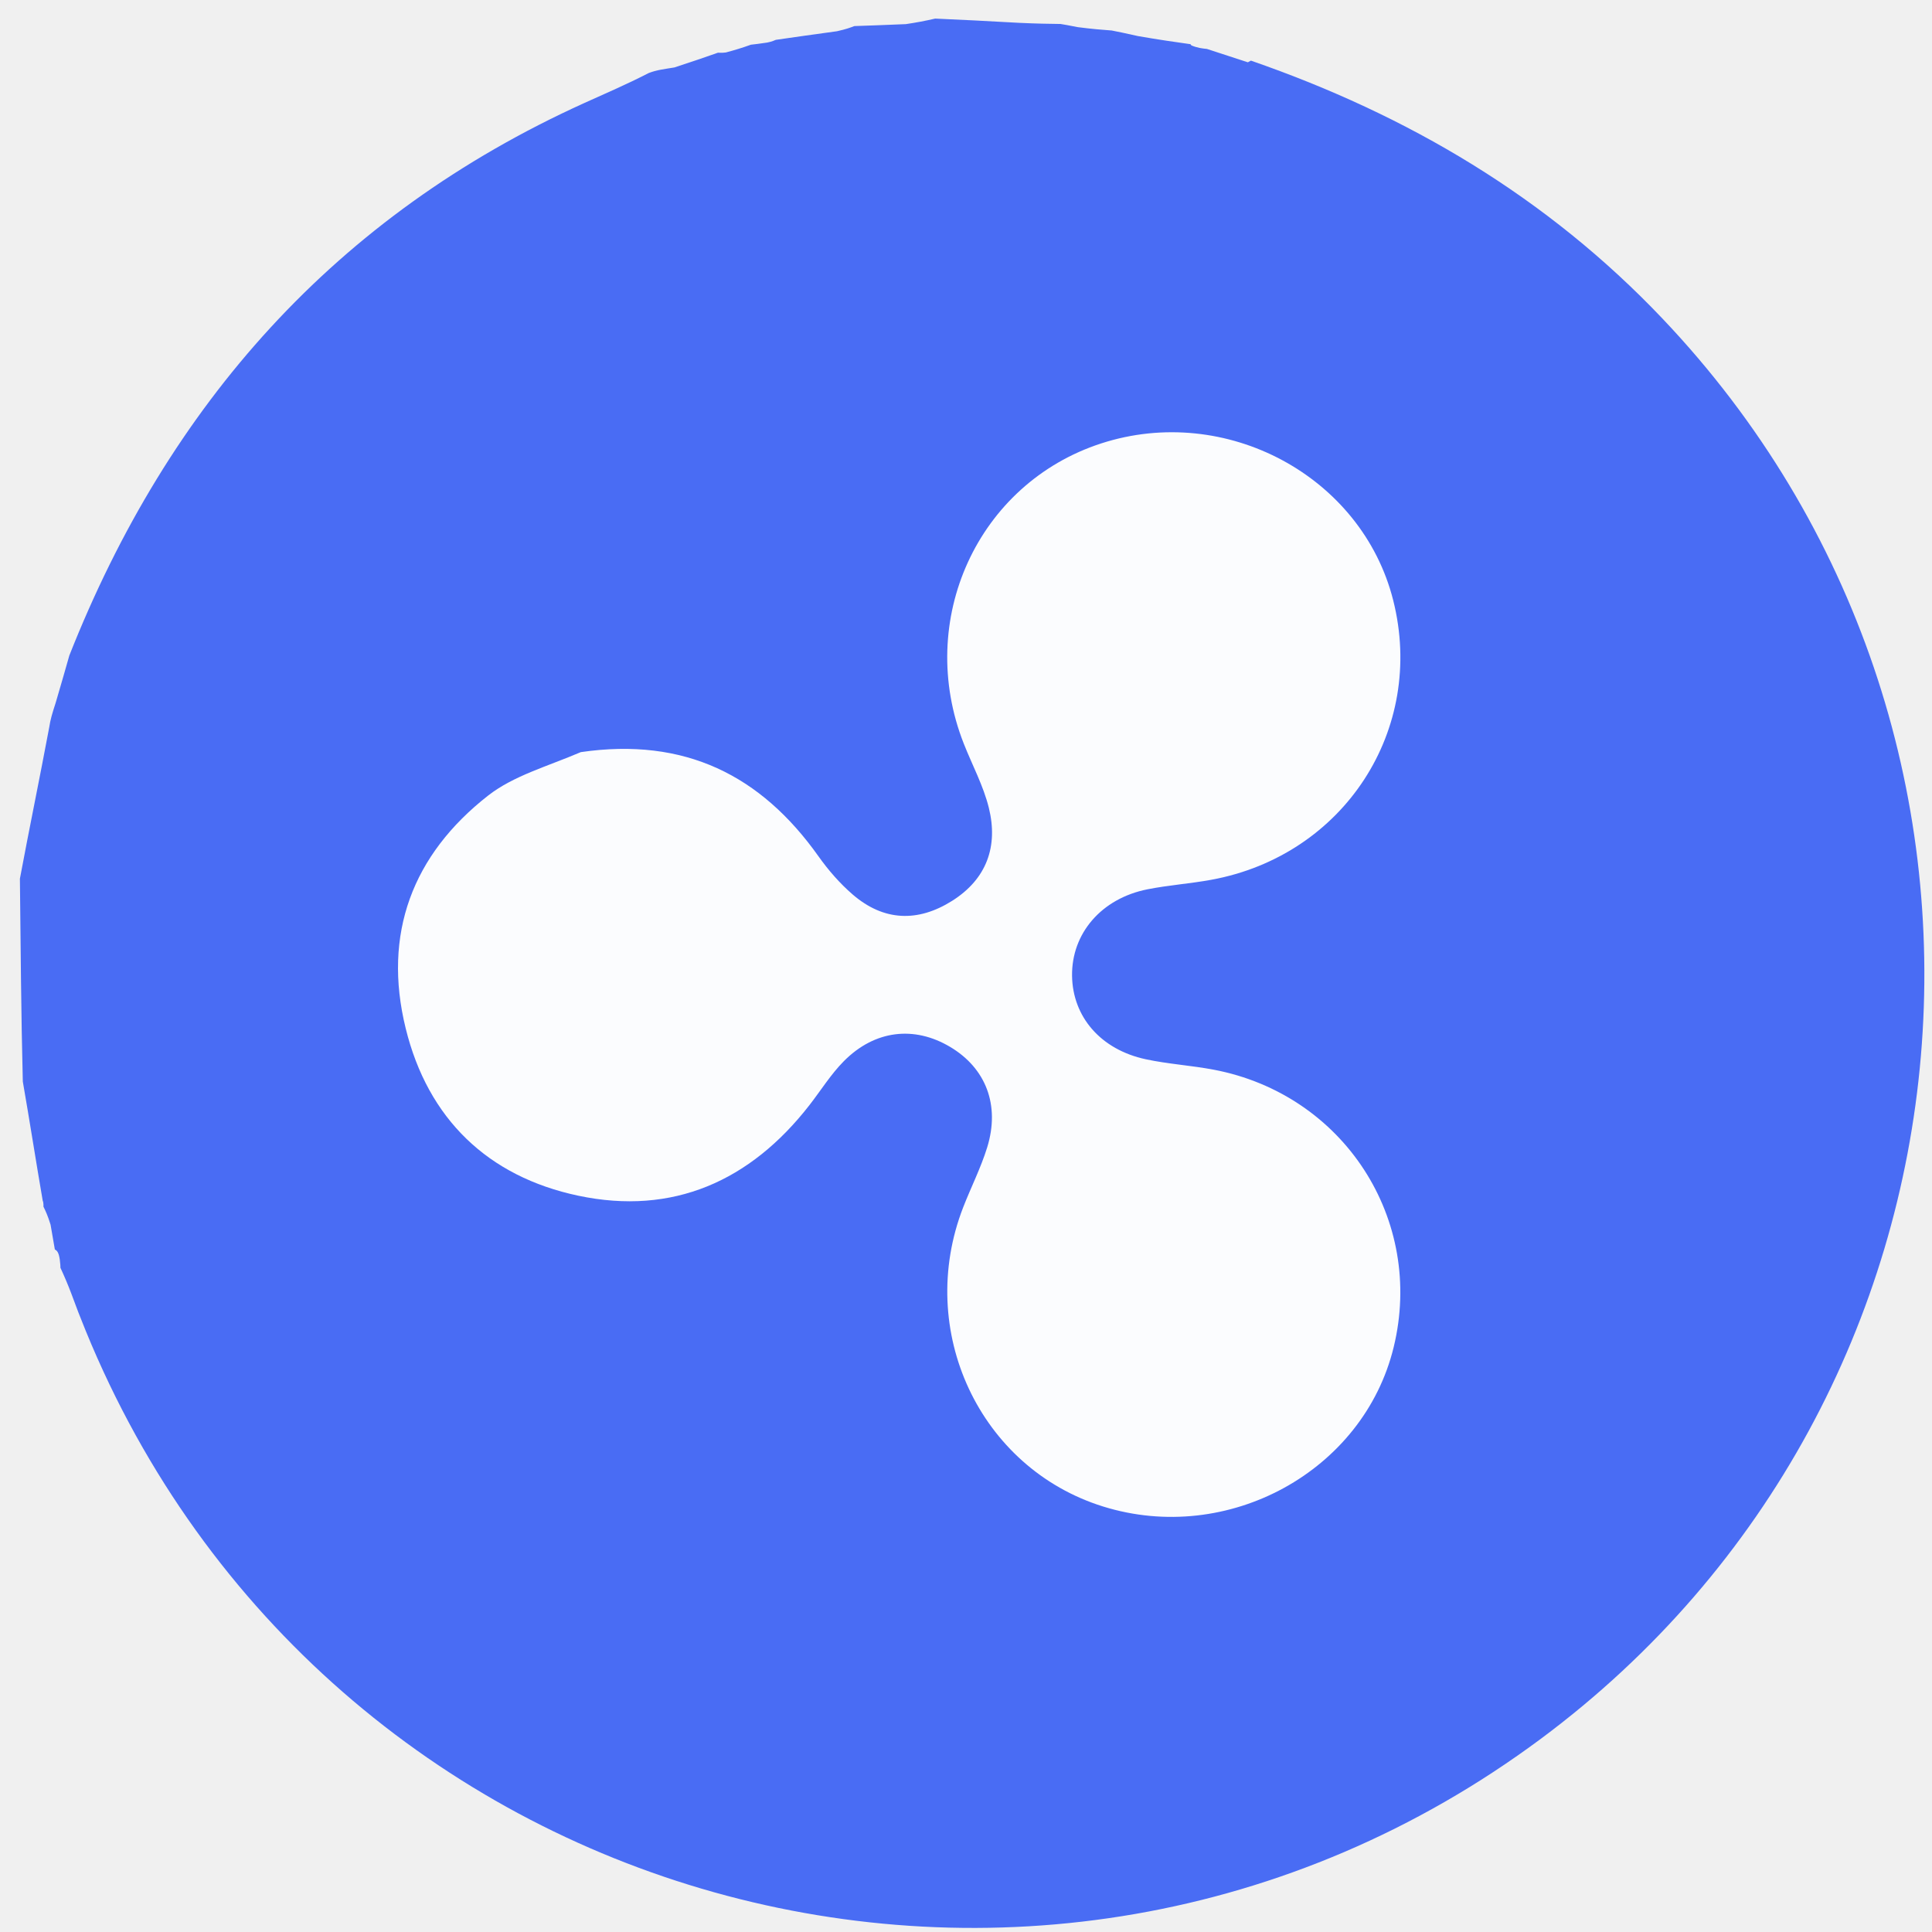
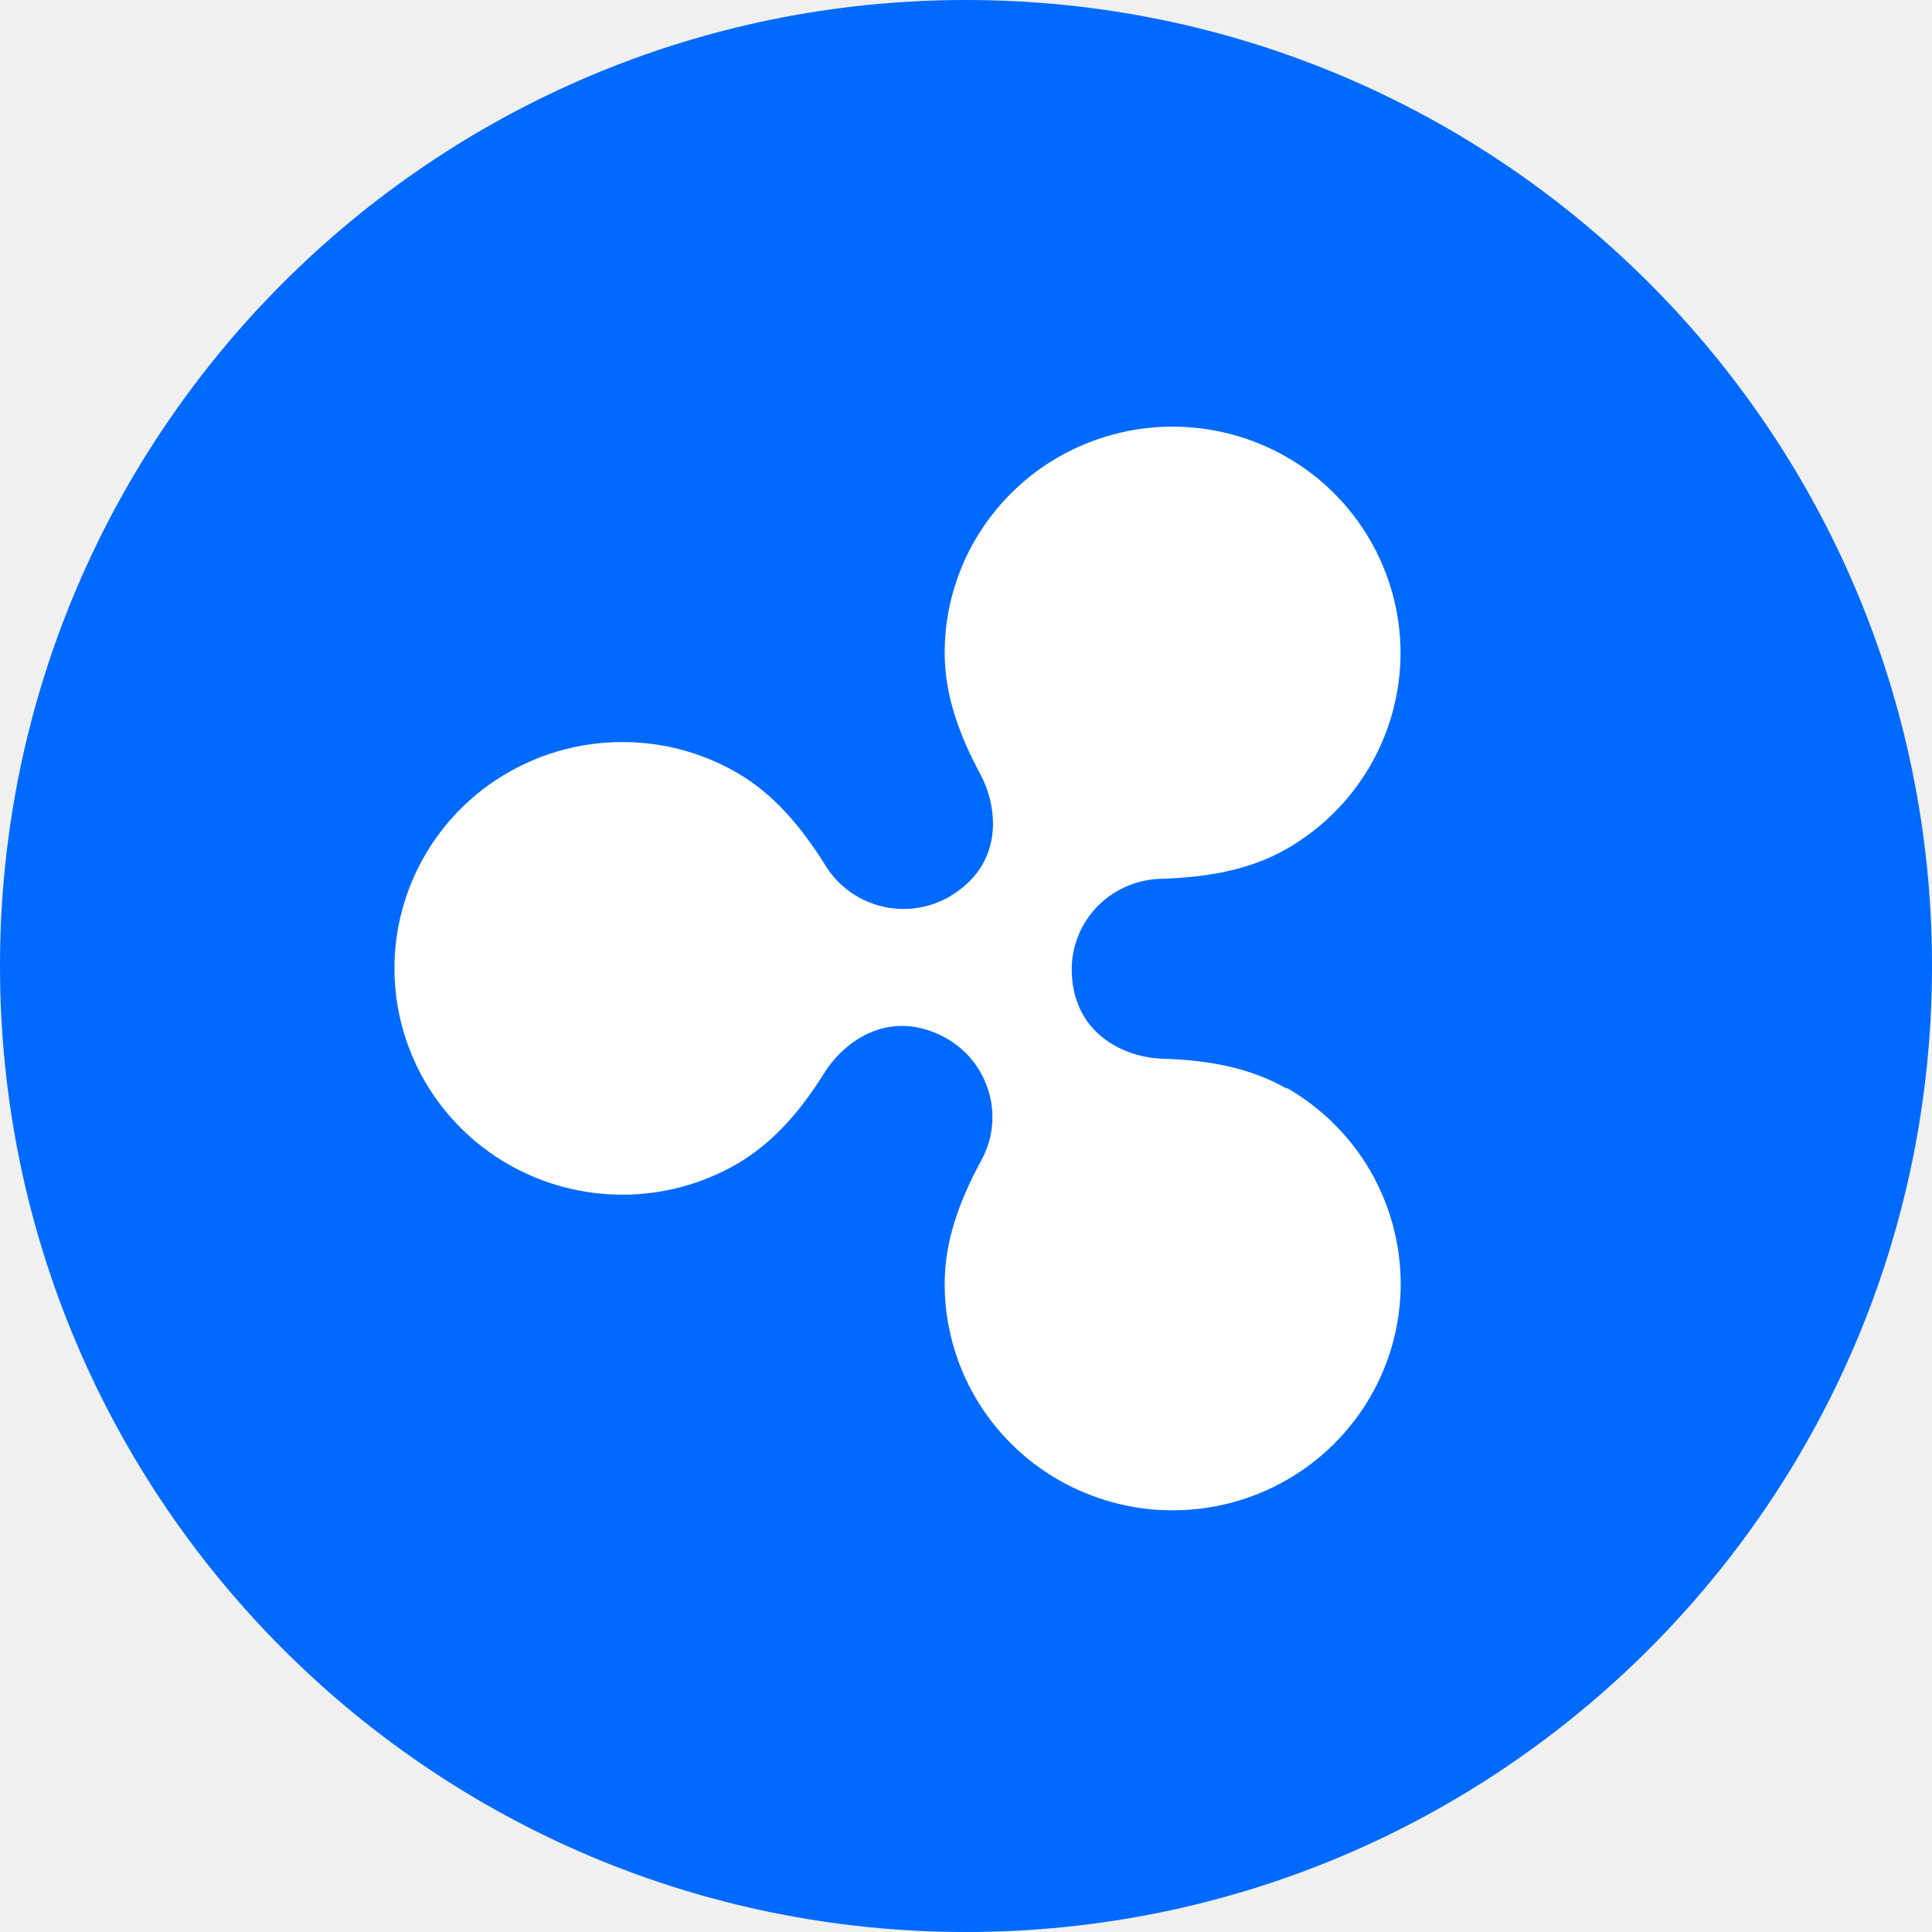
- <svg xmlns="http://www.w3.org/2000/svg" viewBox="0 0 224 224">
-   <path fill="#496CF4" d="M4.954 139.22c-.794-4.615-1.475-9.02-2.309-13.826-.2-7.963-.25-15.525-.337-23.516 1.119-5.989 2.276-11.55 3.39-17.502.156-1.015.353-1.638.75-2.87.662-2.24 1.126-3.873 1.59-5.505 11.52-29.145 30.884-50.986 59.671-64.04 2.413-1.095 4.853-2.13 7.502-3.492.967-.369 1.713-.44 2.994-.651 2.04-.663 3.541-1.186 5.043-1.71 0 0 .4.039.901-.023a33.968 33.968 0 0 0 2.917-.903c.445-.049.89-.098 1.888-.248.552-.102.995-.314.995-.314 2.16-.311 4.318-.622 7.094-.998 1.082-.243 1.548-.42 2.013-.598 1.737-.06 3.474-.12 5.963-.226a41.595 41.595 0 0 0 3.41-.643c2.993.138 5.986.275 9.738.493 2.103.097 3.446.115 4.79.132.459.075.918.15 2 .367 1.726.224 2.831.306 3.936.389.777.154 1.555.308 3.037.645 2.482.433 4.26.683 6.038.934 0 0 .003-.086.163.15.708.293 1.257.351 1.805.41 1.14.373 2.28.747 3.89 1.27.471.15.853.278.853.278l.353-.195c18.205 6.307 34.342 15.826 47.724 29.916 45.565 47.973 39.008 125.164-14.083 164.638-58.186 43.263-141.224 19.998-168.73-47.275a111.028 111.028 0 0 1-1.676-4.33 44.318 44.318 0 0 0-1.261-2.99c.001-.172.003-.344-.077-.964-.118-.772-.28-1.008-.57-1.157l-.497-2.878c-.347-1.109-.585-1.597-.823-2.085 0 0 .026-.474-.085-.683z" />
-   <path fill="#FBFCFE" d="M67.343 87.202c12.055-1.753 20.886 2.686 27.55 12.076 1.143 1.61 2.478 3.147 3.97 4.434 3.597 3.102 7.554 3.238 11.526.735 4.009-2.527 5.365-6.32 4.258-10.792-.633-2.558-1.925-4.952-2.901-7.427-5.653-14.32 1.606-30.175 15.937-34.82 14.439-4.68 30.214 3.796 33.847 18.186 3.785 14.992-5.7 29.592-21.092 32.41-2.453.45-4.958.62-7.403 1.105-5.335 1.06-8.805 5.113-8.738 10.03.065 4.76 3.325 8.553 8.538 9.672 2.596.558 5.275.716 7.887 1.212 15.075 2.86 24.466 17.366 20.865 32.166-3.5 14.385-19.205 22.996-33.698 18.476-14.317-4.465-21.77-20.396-16.215-34.687.904-2.325 2.048-4.571 2.782-6.947 1.513-4.898-.152-9.185-4.293-11.65-4.167-2.482-8.743-1.958-12.32 1.647-1.511 1.523-2.669 3.397-3.996 5.104-6.853 8.814-15.845 12.817-26.8 10.5-10.458-2.212-17.426-8.887-20.01-19.399-2.696-10.96.786-20.142 9.566-27 2.938-2.294 6.832-3.362 10.74-5.031z" />
+ <svg xmlns="http://www.w3.org/2000/svg" width="24" height="24" viewBox="0 0 24 24" fill="none">
+   <g clip-path="url(#clip0_183_3437)">
+     <circle cx="12" cy="12" r="12" fill="#006AFF" />
+     <path d="M15.985 13.524C15.506 13.248 14.966 13.168 14.431 13.151C13.982 13.136 13.313 12.851 13.313 12.034C13.316 11.74 13.434 11.458 13.643 11.249C13.852 11.041 14.135 10.921 14.431 10.917C14.966 10.898 15.506 10.819 15.985 10.544C16.415 10.297 16.771 9.942 17.02 9.515C17.267 9.087 17.398 8.603 17.398 8.109C17.397 7.616 17.266 7.132 17.017 6.705C16.769 6.277 16.412 5.923 15.981 5.676C15.551 5.43 15.063 5.3 14.566 5.3C14.069 5.3 13.582 5.43 13.151 5.676C12.721 5.923 12.364 6.277 12.115 6.704C11.866 7.131 11.735 7.616 11.735 8.109C11.735 8.654 11.93 9.156 12.18 9.621C12.389 10.012 12.495 10.738 11.776 11.149C11.516 11.293 11.21 11.329 10.923 11.251C10.637 11.173 10.392 10.987 10.242 10.732C9.961 10.285 9.617 9.863 9.146 9.594C8.715 9.347 8.227 9.217 7.73 9.218C7.233 9.218 6.745 9.348 6.315 9.595C5.885 9.841 5.527 10.196 5.279 10.624C5.031 11.051 4.9 11.536 4.9 12.029C4.9 12.523 5.031 13.007 5.279 13.435C5.527 13.862 5.885 14.217 6.315 14.464C6.745 14.71 7.233 14.84 7.73 14.841C8.227 14.841 8.715 14.711 9.146 14.464C9.621 14.191 9.961 13.773 10.242 13.326C10.473 12.954 11.05 12.492 11.776 12.909C12.031 13.061 12.216 13.306 12.291 13.592C12.367 13.877 12.326 14.181 12.178 14.437C11.928 14.903 11.735 15.404 11.735 15.949C11.735 16.443 11.866 16.928 12.114 17.355C12.363 17.783 12.72 18.138 13.151 18.385C13.581 18.631 14.07 18.762 14.567 18.762C15.064 18.762 15.553 18.632 15.983 18.385C16.414 18.138 16.771 17.783 17.02 17.356C17.269 16.928 17.4 16.444 17.4 15.95C17.4 15.456 17.269 14.971 17.021 14.543C16.773 14.116 16.415 13.761 15.985 13.514V13.524Z" fill="white" />
+   </g>
+   <defs>
+     <clipPath id="clip0_183_3437">
+       <rect width="24" height="24" fill="white" />
+     </clipPath>
+   </defs>
</svg>
